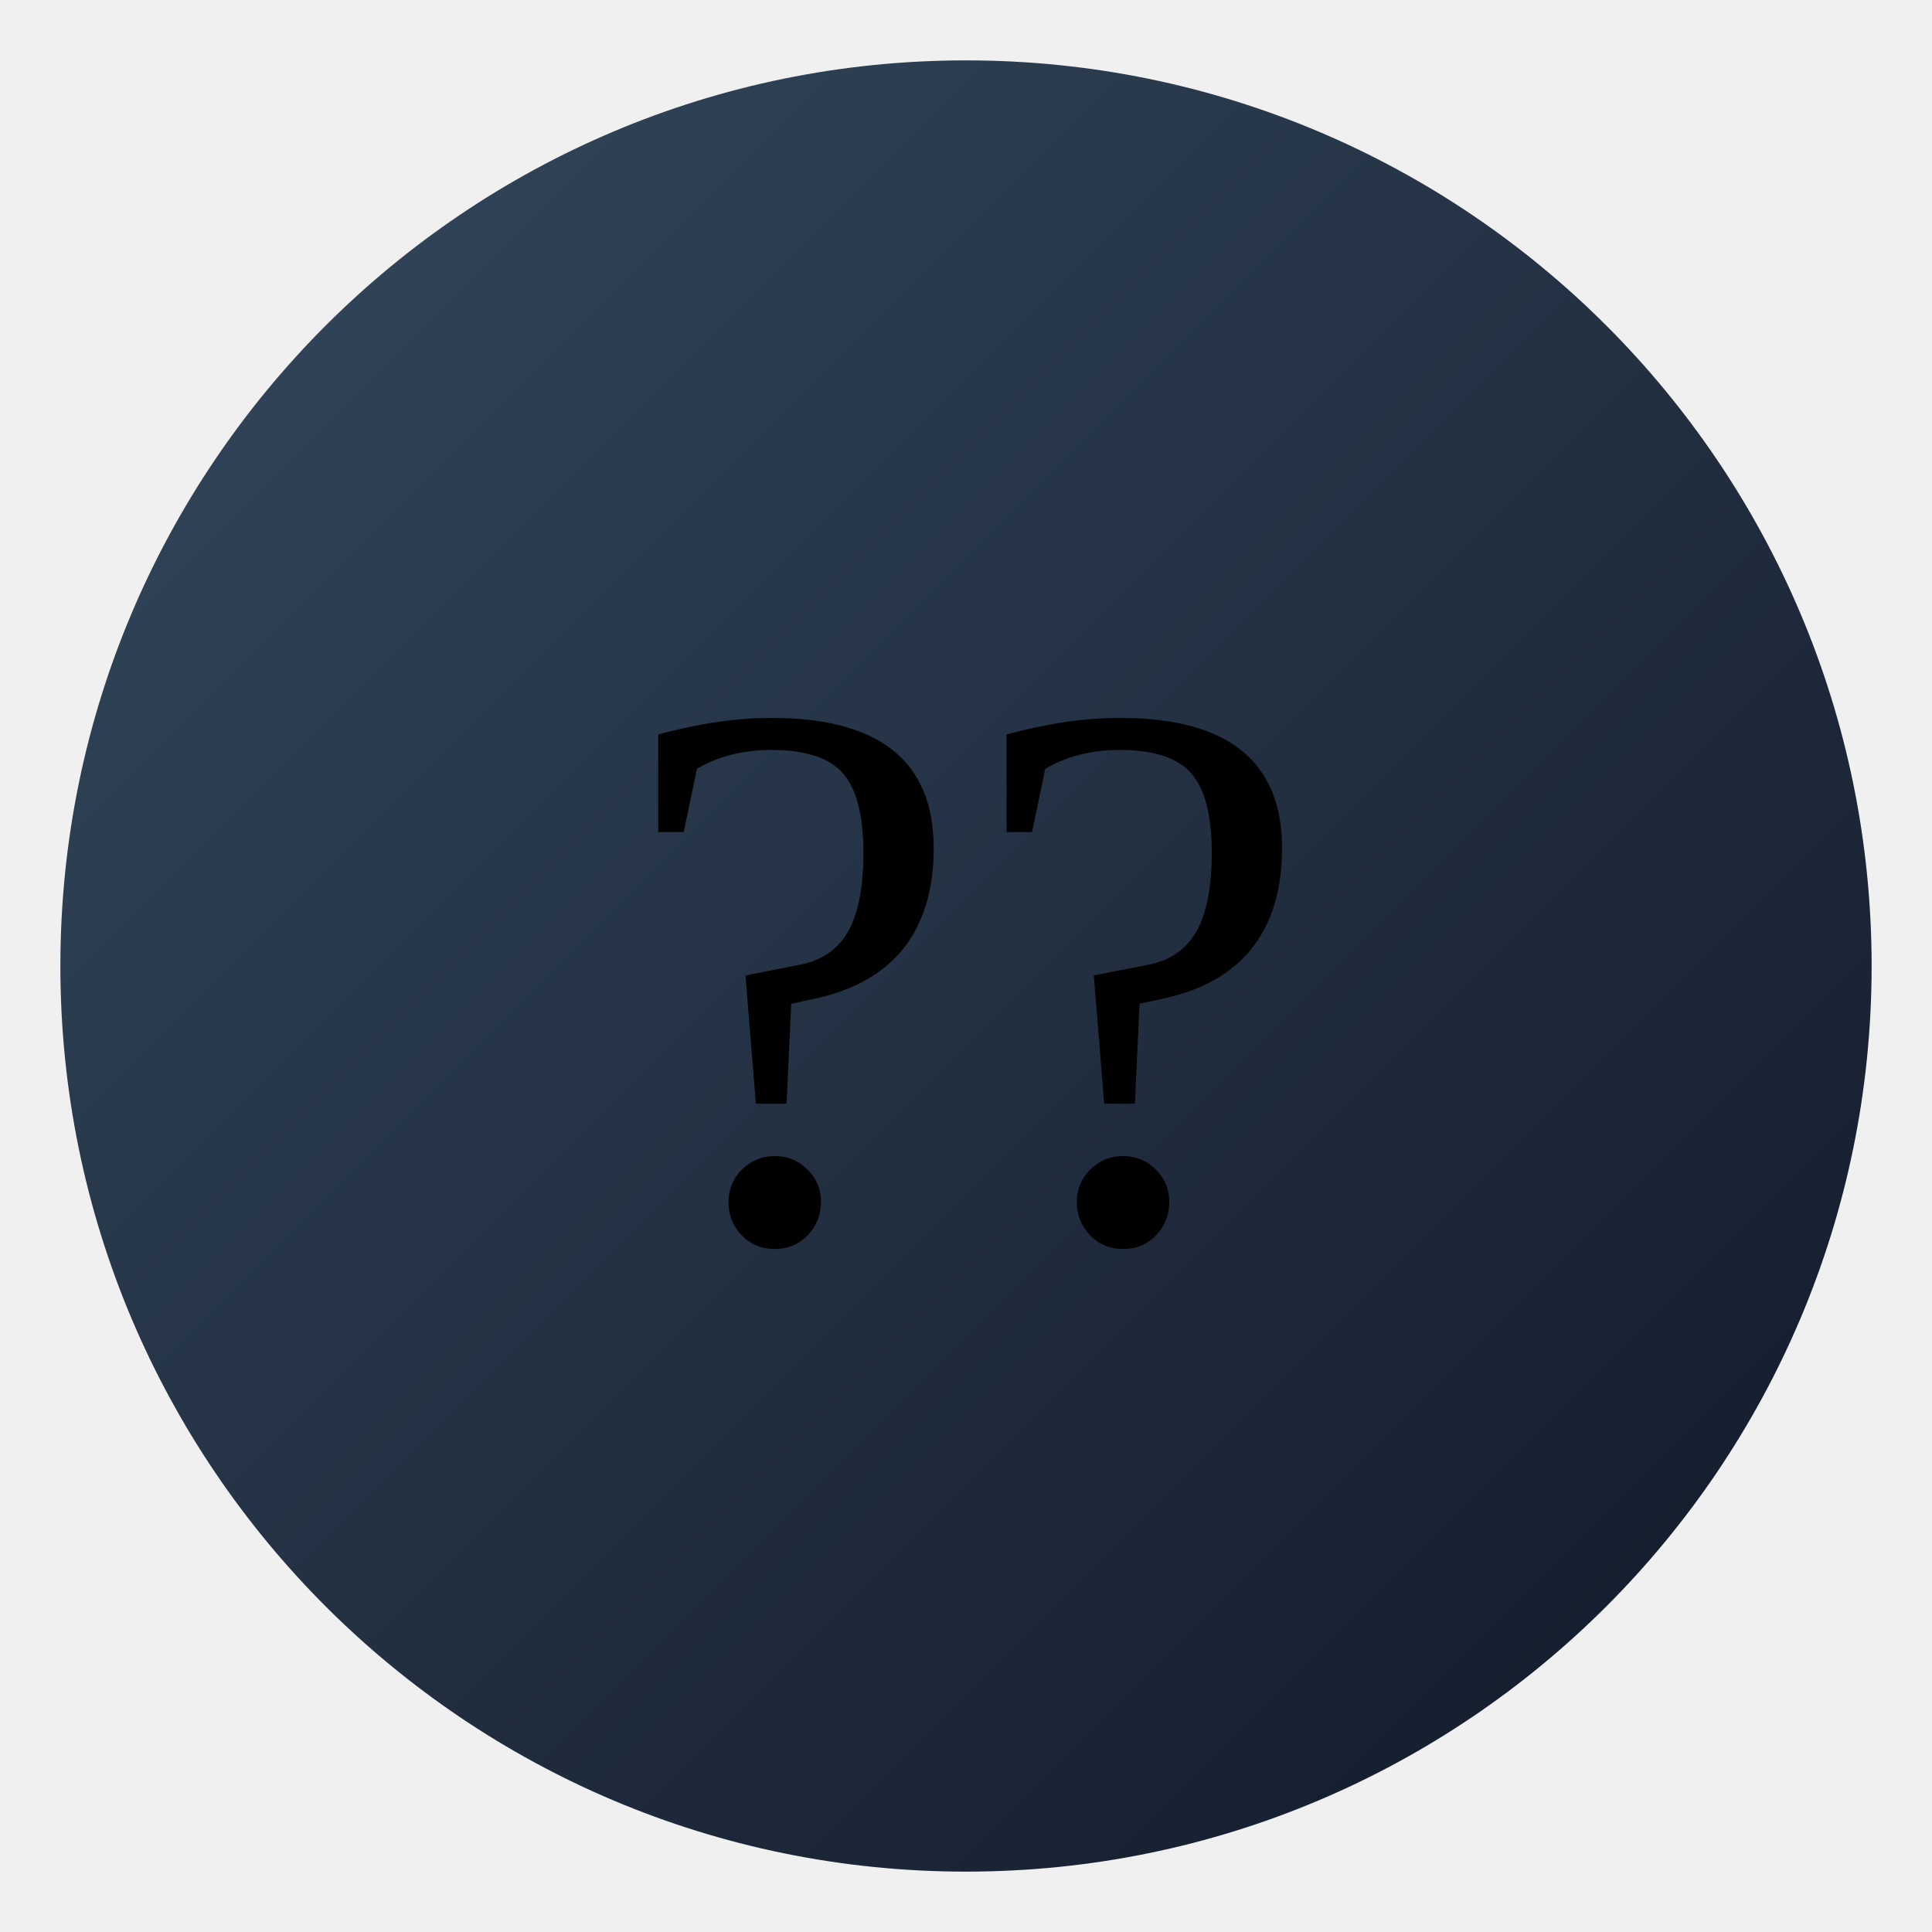
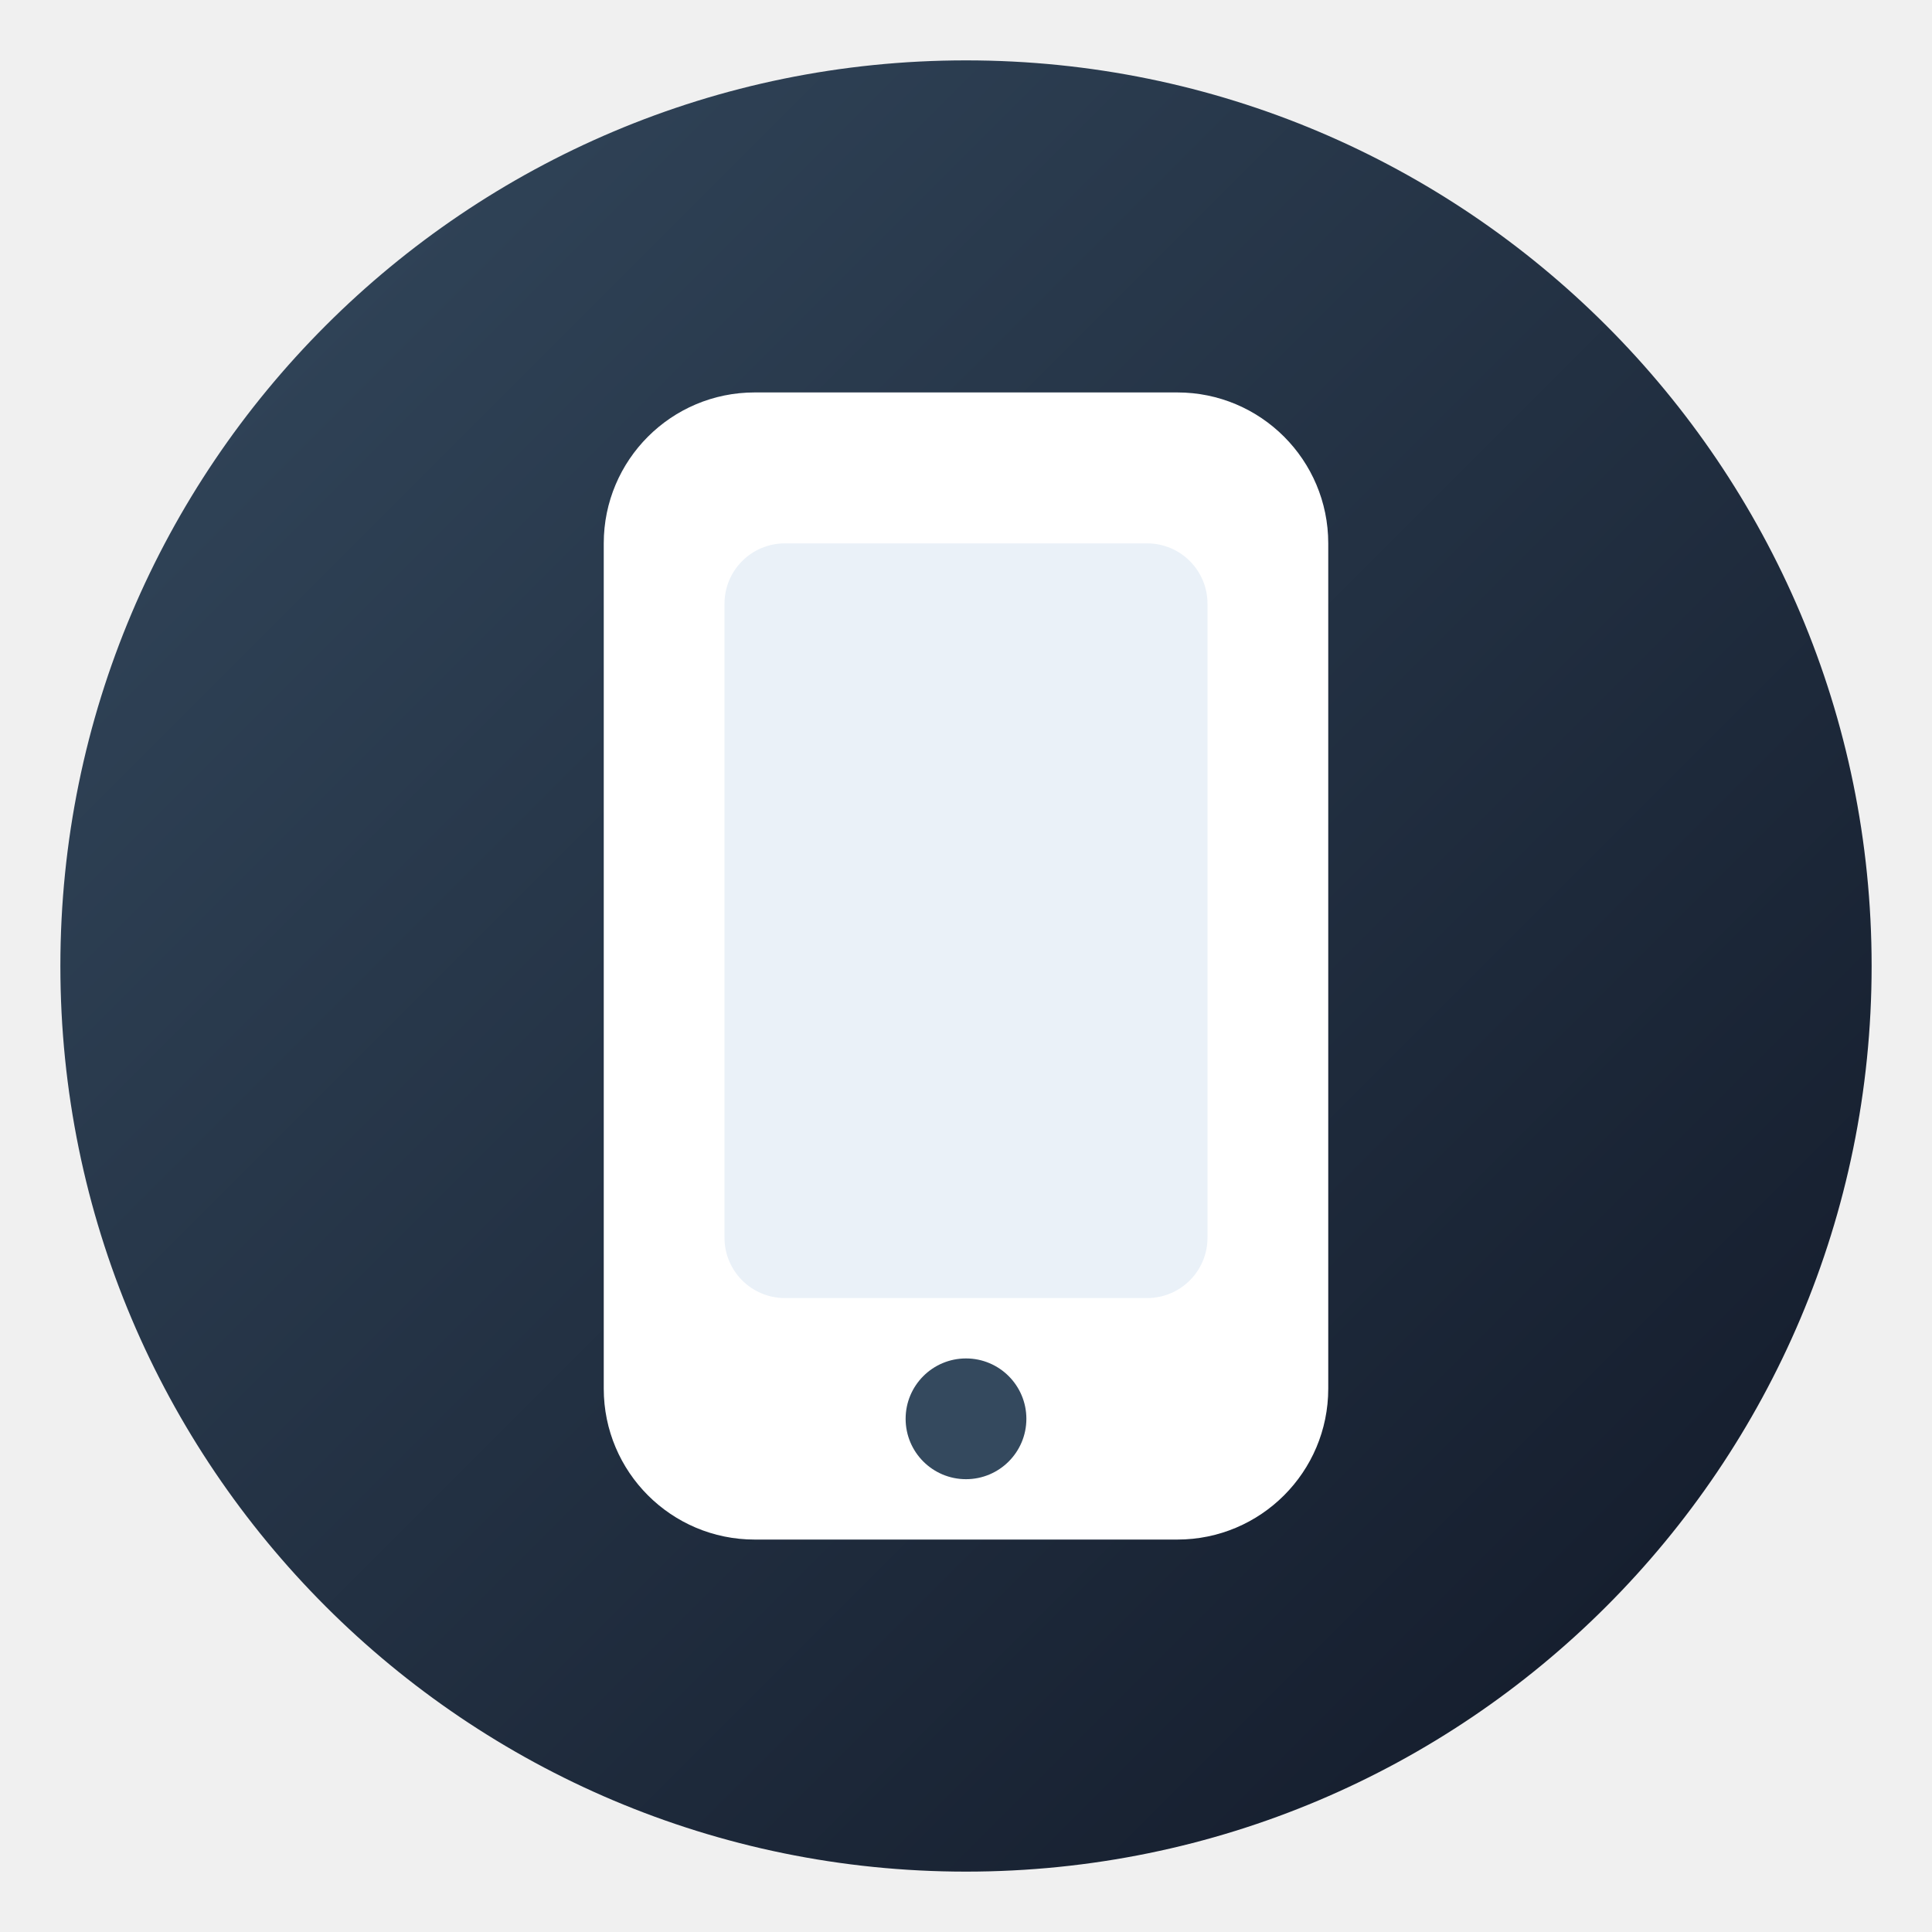
- <svg xmlns="http://www.w3.org/2000/svg" viewBox="0 0 64 64" role="img" aria-label="digital">
+ <svg xmlns="http://www.w3.org/2000/svg" viewBox="0 0 64 64" role="img">
  <defs>
    <linearGradient id="g" x1="0" y1="0" x2="1" y2="1">
      <stop offset="0%" stop-color="#34495e" />
      <stop offset="100%" stop-color="#111827" />
    </linearGradient>
  </defs>
  <circle cx="32" cy="32" r="30" fill="url(#g)" />
-   <text x="32" y="41" text-anchor="middle" font-size="26">??</text>
+   <rect x="20" y="13" width="24" height="38" rx="5" fill="#fff" />
+   <rect x="24" y="18" width="16" height="25" rx="2" fill="#eaf1f8" />
+   <circle cx="32" cy="47" r="2" fill="#34495e" />
</svg>
